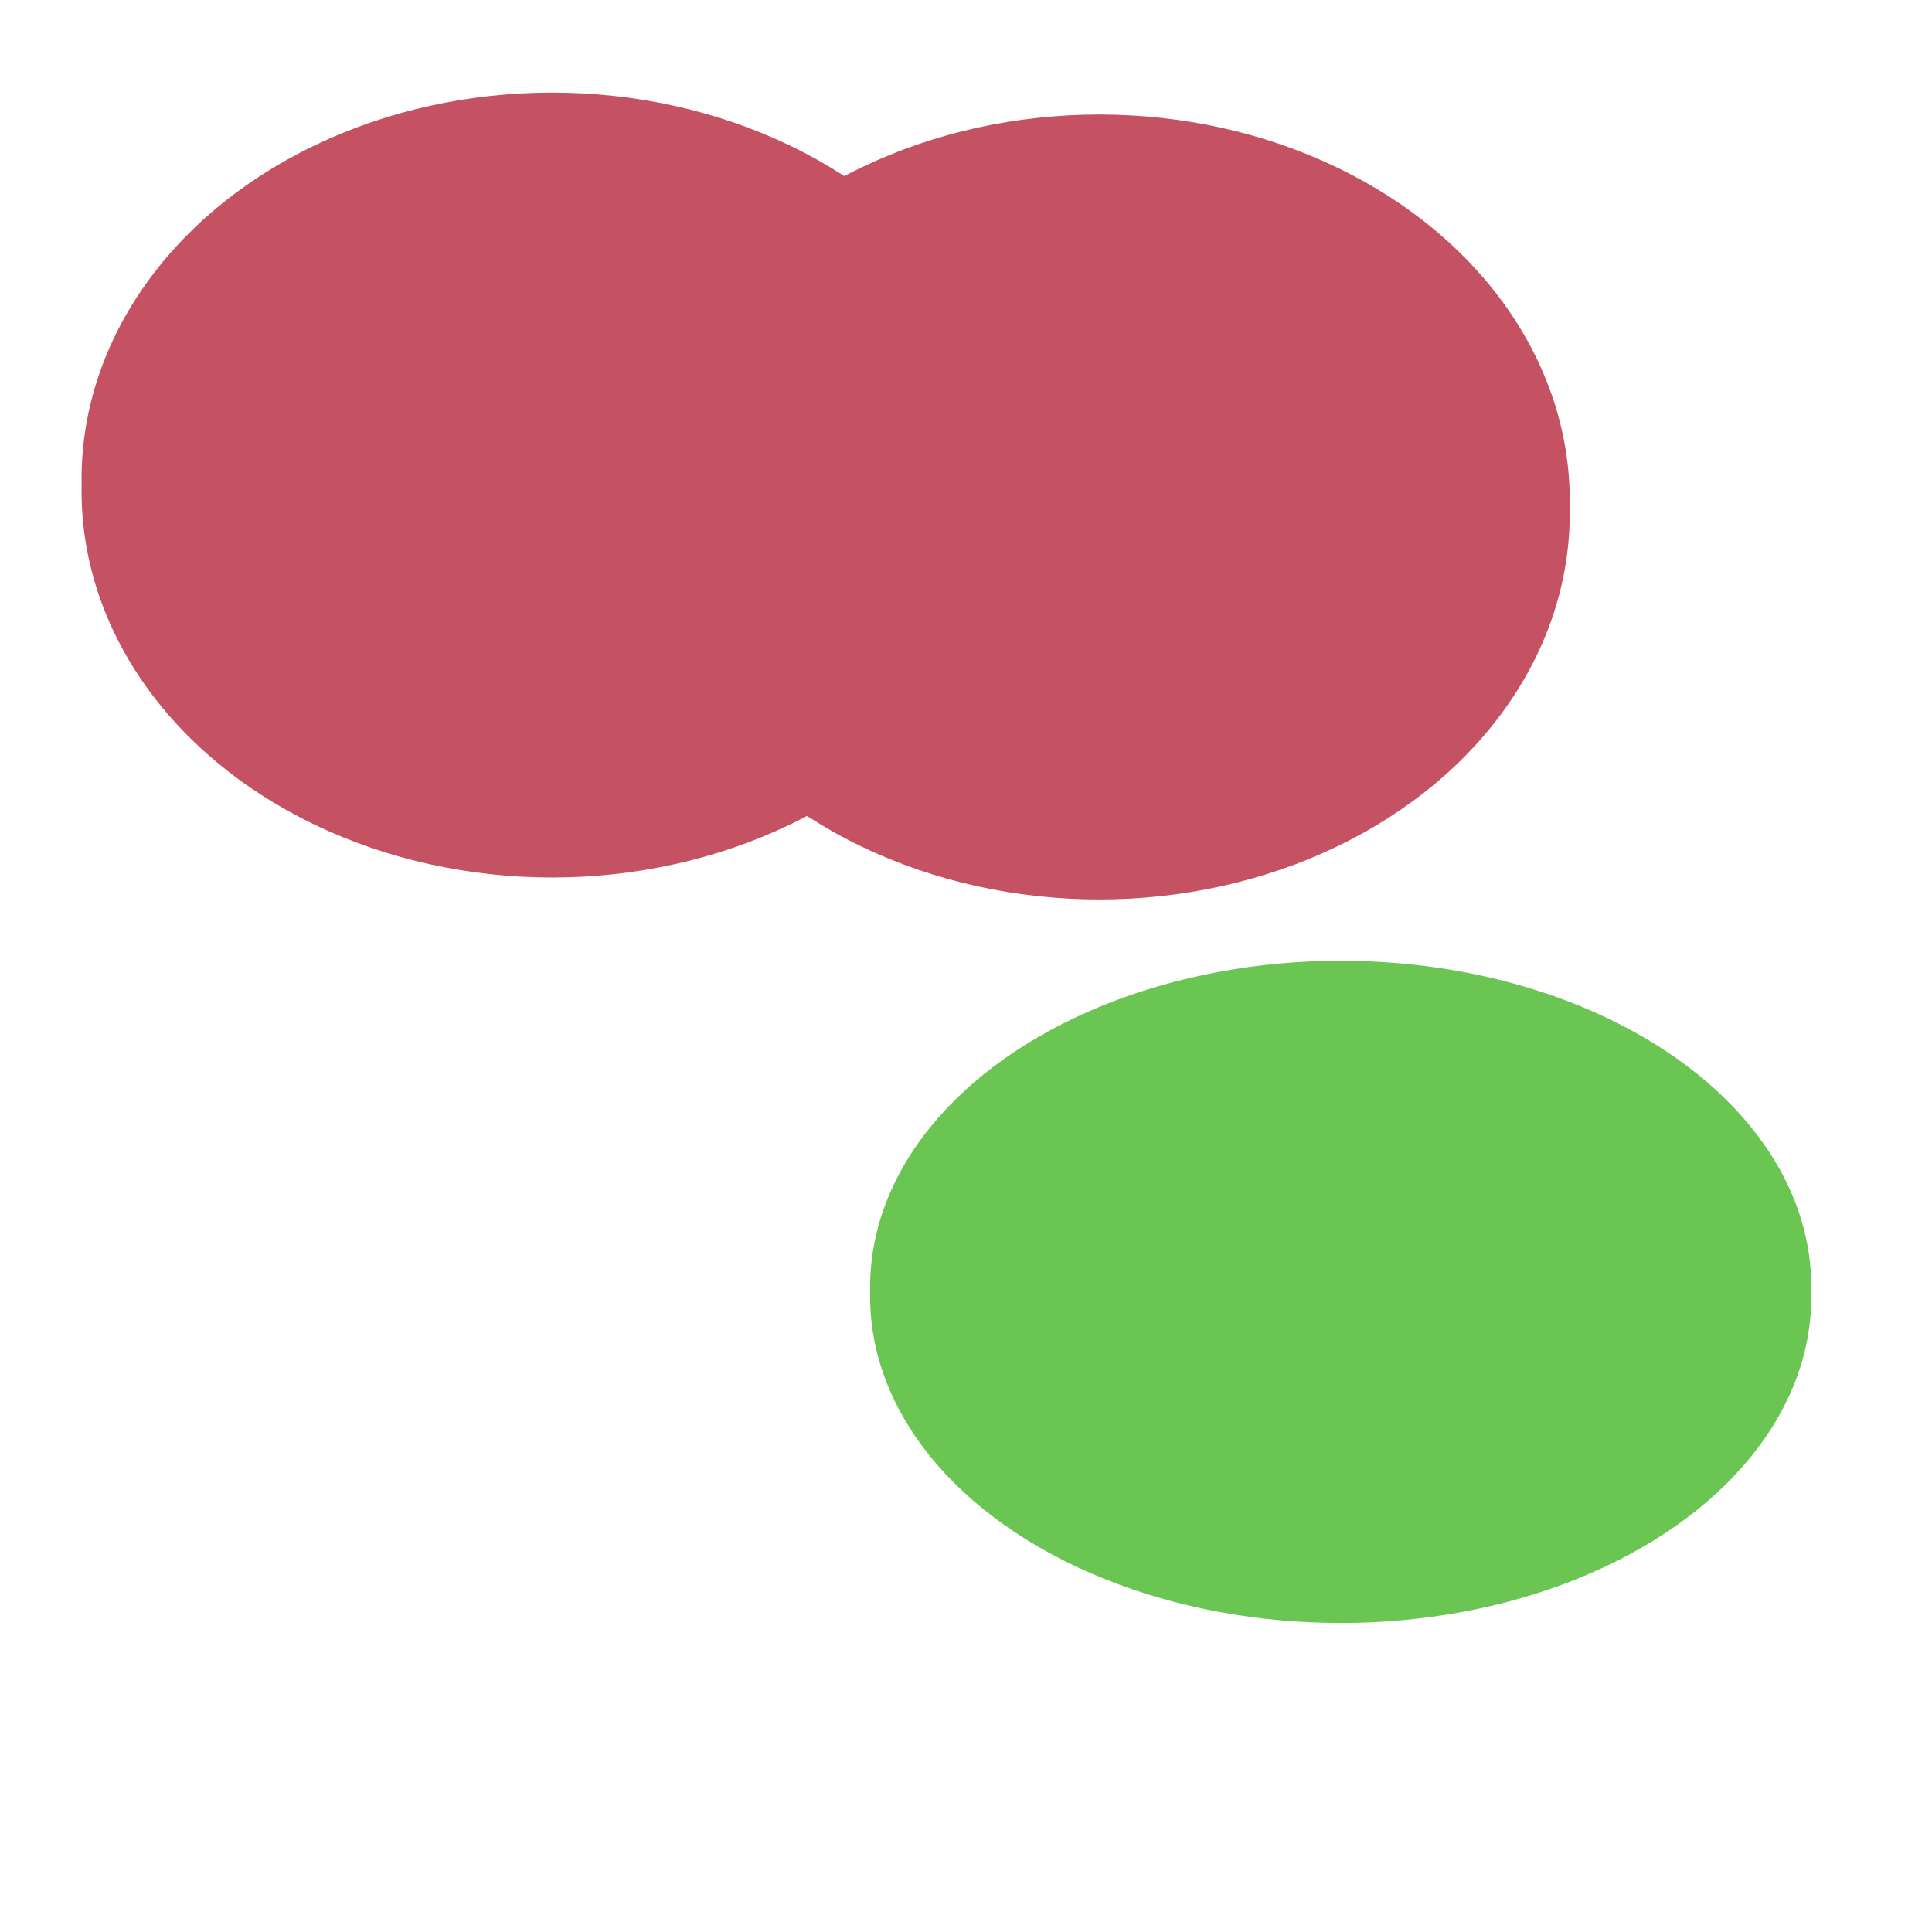
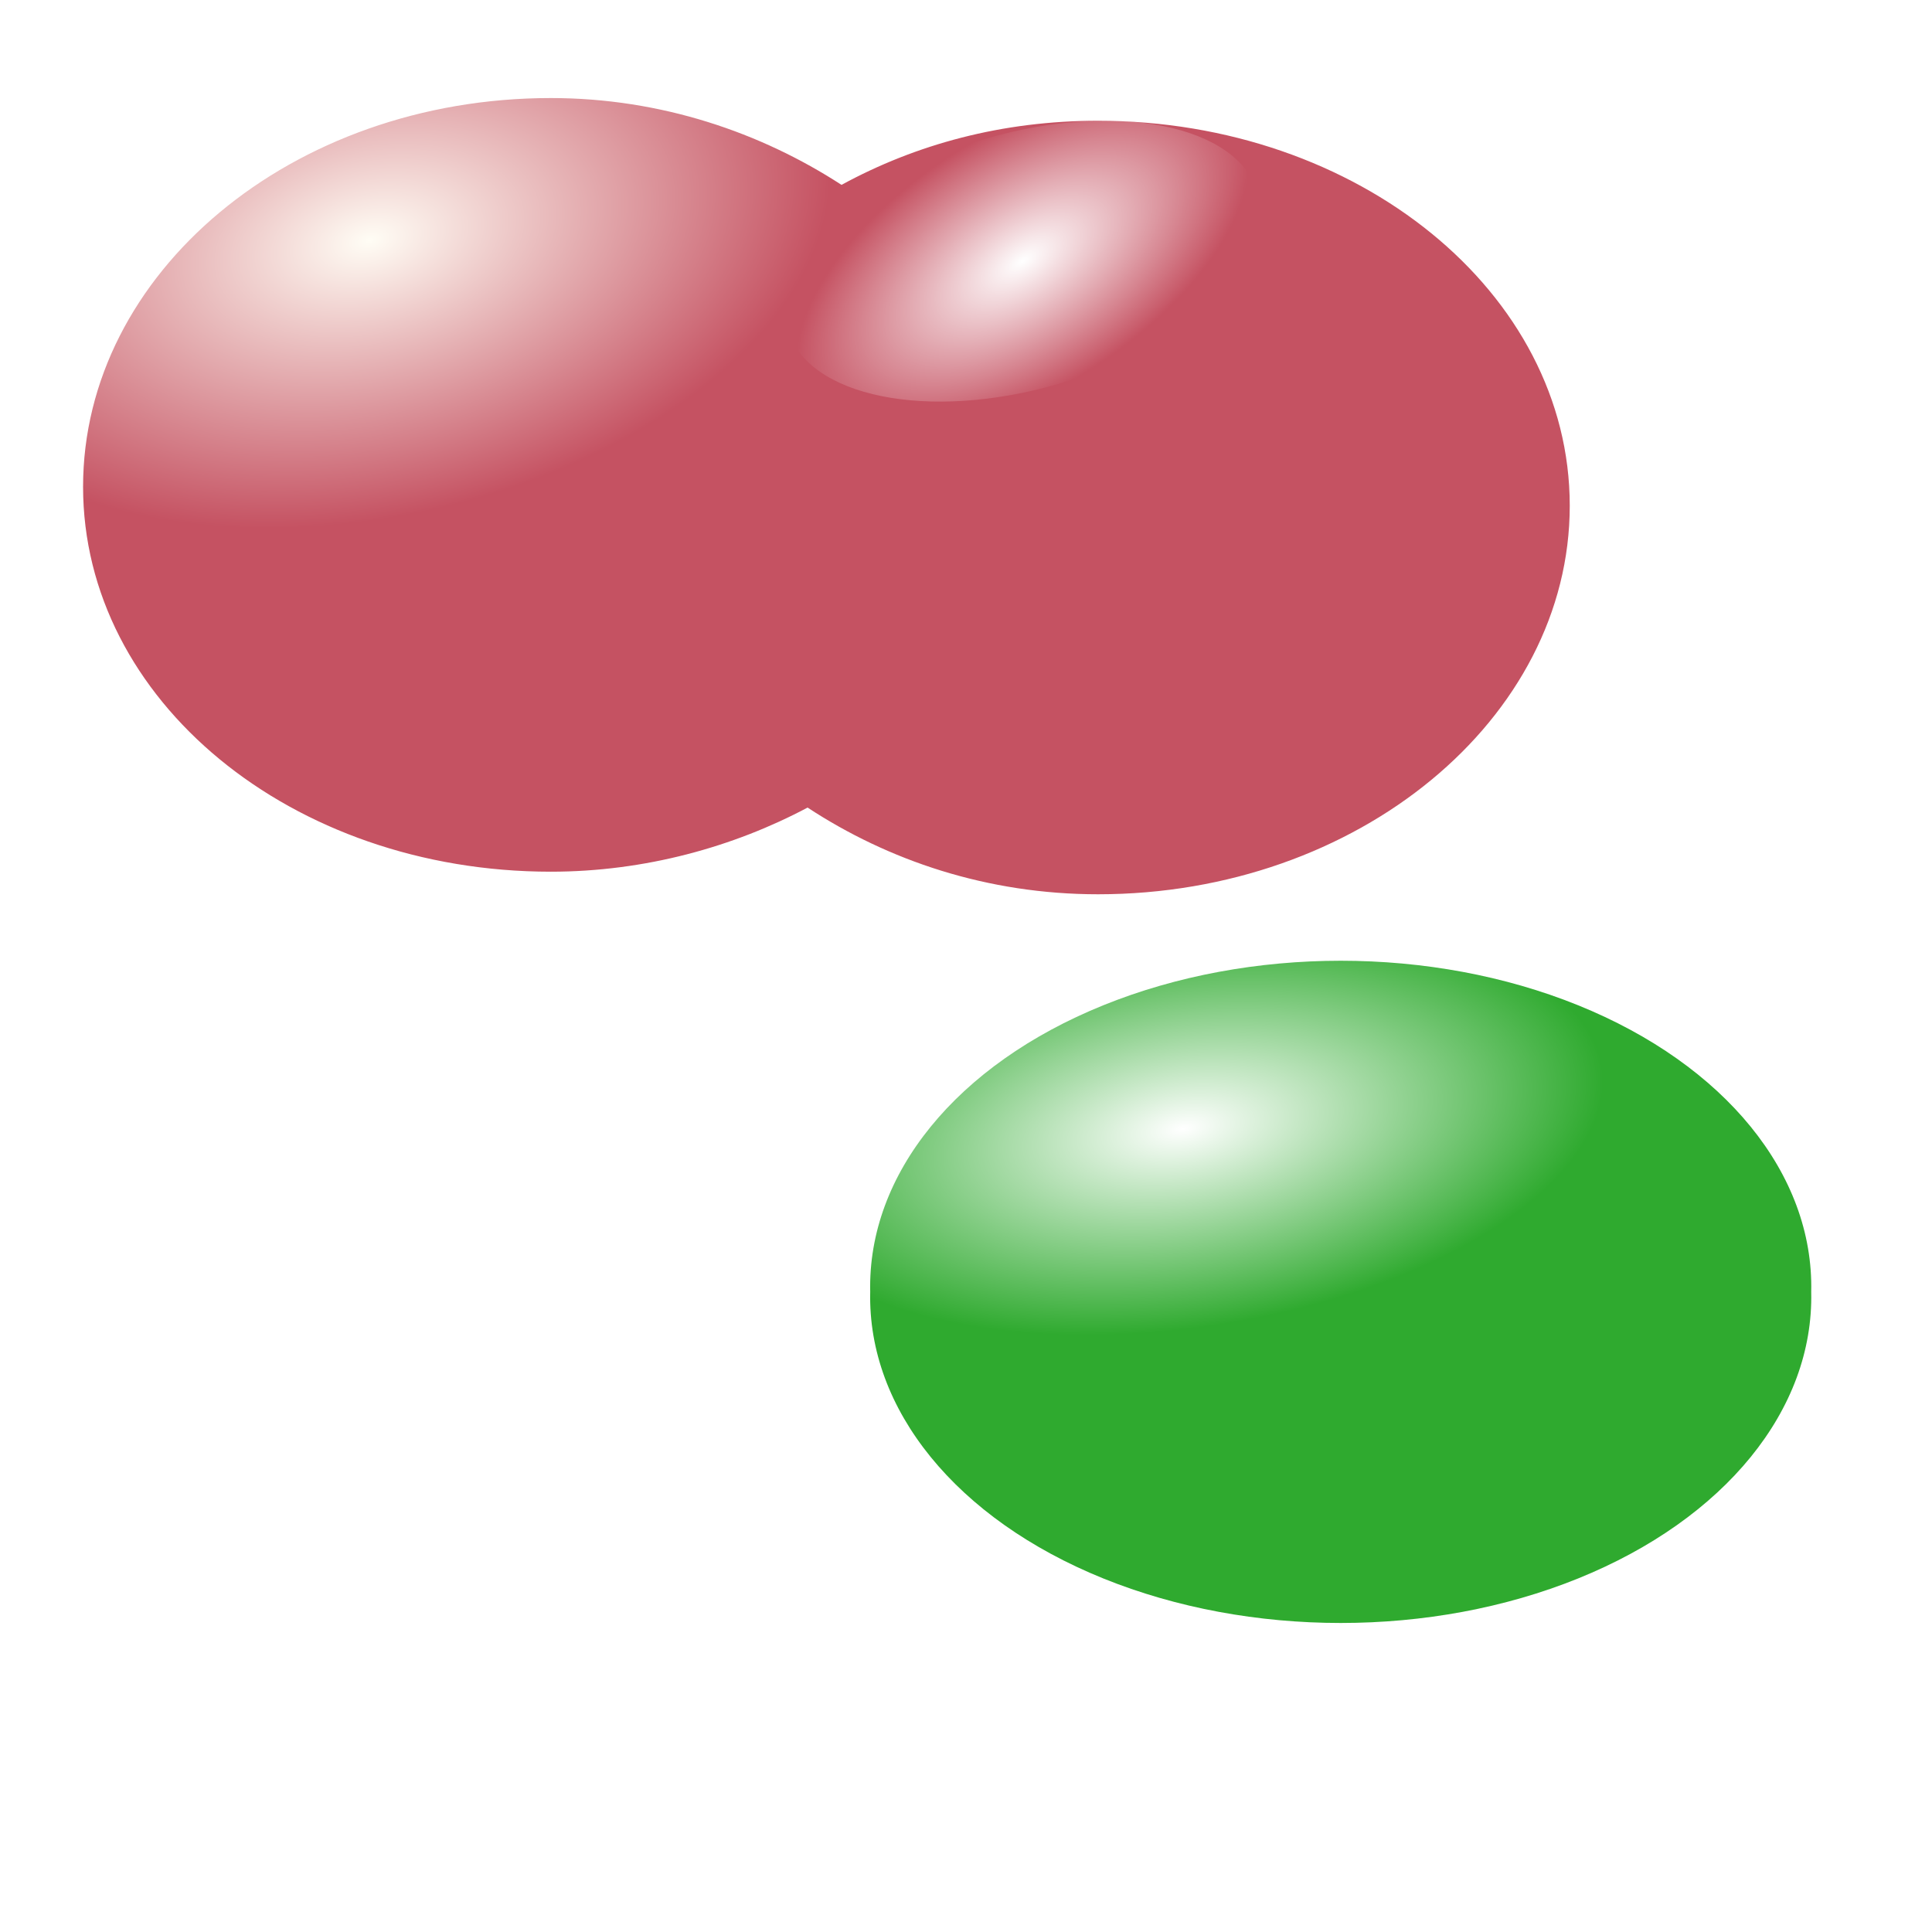
- <svg xmlns="http://www.w3.org/2000/svg" width="16px" height="16px" id="svg3137">
-   <defs id="defs3139" />
+ <svg xmlns="http://www.w3.org/2000/svg" xmlns:xlink="http://www.w3.org/1999/xlink" width="16px" height="16px" id="svg3137">
+   <defs id="defs3139">
+     <linearGradient id="linearGradient3239">
+       <stop style="stop-color:#ffffff;stop-opacity:1;" offset="0" id="stop3241" />
+       <stop style="stop-color:#ffffff;stop-opacity:0;" offset="1" id="stop3243" />
+     </linearGradient>
+     <linearGradient id="linearGradient3221">
+       <stop style="stop-color:#ffffff;stop-opacity:1;" offset="0" id="stop3223" />
+       <stop style="stop-color:#2faa2f;stop-opacity:1;" offset="1" id="stop3225" />
+     </linearGradient>
+     <linearGradient id="linearGradient3213">
+       <stop style="stop-color:#fffdf5;stop-opacity:1;" offset="0" id="stop3215" />
+       <stop style="stop-color:#c55262;stop-opacity:1;" offset="1" id="stop3217" />
+     </linearGradient>
+     <radialGradient xlink:href="#linearGradient3213" id="radialGradient3219" cx="1.876" cy="-0.67" fx="1.876" fy="-0.67" r="6.156" gradientTransform="matrix(0.6146021,-0.1329141,7.8645364e-2,0.3636609,1.959065,2.48518)" gradientUnits="userSpaceOnUse" />
+     <radialGradient xlink:href="#linearGradient3221" id="radialGradient3227" cx="3.289" cy="1.818" fx="3.289" fy="1.818" r="3.897" gradientTransform="matrix(0.8914266,-0.153705,6.0981962e-2,0.4968746,0.2235069,2.016929)" gradientUnits="userSpaceOnUse" />
+     <radialGradient xlink:href="#linearGradient3239" id="radialGradient3245" cx="9.19" cy="2.868" fx="9.19" fy="2.868" r="2.027" gradientTransform="matrix(1,-0.2888889,0.1449374,0.5017063,-0.4156904,4.084058)" gradientUnits="userSpaceOnUse" />
+   </defs>
  <g id="layer1">
-     <path style="fill:#c55262;fill-opacity:1;stroke:none;stroke-width:1.5;stroke-linecap:round;stroke-miterlimit:4;stroke-dasharray:none;stroke-opacity:1" id="path3145" d="M 8.469 4.017 A 3.897 3.199 0 1 1  0.676,4.017 A 3.897 3.199 0 1 1  8.469 4.017 z" />
-     <path style="fill:#c55262;fill-opacity:1;stroke:none;stroke-width:1.5;stroke-linecap:round;stroke-miterlimit:4;stroke-dasharray:none;stroke-opacity:1" id="path3147" d="M 8.469 4.017 A 3.897 3.199 0 1 1  0.676,4.017 A 3.897 3.199 0 1 1  8.469 4.017 z" transform="translate(4.530693,0.181684)" />
-     <path style="fill:#6bc552;fill-opacity:1;stroke:none;stroke-width:1.5;stroke-linecap:round;stroke-miterlimit:4;stroke-dasharray:none;stroke-opacity:1" id="path3149" d="M 8.469 4.017 A 3.897 3.199 0 1 1  0.676,4.017 A 3.897 3.199 0 1 1  8.469 4.017 z" transform="matrix(1,0,0,0.843677,6.530693,7.309605)" />
+     <path style="fill:url(#radialGradient3219);fill-opacity:1.0;stroke:none;stroke-width:1.5;stroke-linecap:round;stroke-miterlimit:4;stroke-dasharray:none;stroke-opacity:1" d="M 4.562 0.812 C 2.411 0.812 0.688 2.266 0.688 4.031 C 0.688 5.797 2.411 7.219 4.562 7.219 C 5.343 7.219 6.078 7.012 6.688 6.688 C 7.354 7.125 8.174 7.406 9.094 7.406 C 11.245 7.406 13 5.953 13 4.188 C 13 2.422 11.245 1 9.094 1 C 8.298 1 7.586 1.195 6.969 1.531 C 6.304 1.099 5.476 0.812 4.562 0.812 z " id="path3145" />
+     <path style="fill:url(#radialGradient3227);fill-opacity:1.0;stroke:none;stroke-width:1.5;stroke-linecap:round;stroke-miterlimit:4;stroke-dasharray:none;stroke-opacity:1" id="path3149" d="M 8.469 4.017 A 3.897 3.199 0 1 1  0.676,4.017 A 3.897 3.199 0 1 1  8.469 4.017 z" transform="matrix(1,0,0,0.843677,6.530693,7.309605)" />
+     <path style="opacity:1;fill:url(#radialGradient3245);fill-opacity:1;fill-rule:evenodd;stroke:none;stroke-width:1.033;stroke-miterlimit:4;stroke-dasharray:none;stroke-dashoffset:0;stroke-opacity:1" id="path3229" d="M 11.217 2.868 A 2.027 1.059 0 1 1  7.163,2.868 A 2.027 1.059 0 1 1  11.217 2.868 z" transform="matrix(0.9605491,-0.2781105,0.2781105,0.9605491,-1.155874,1.963755)" />
  </g>
</svg>
